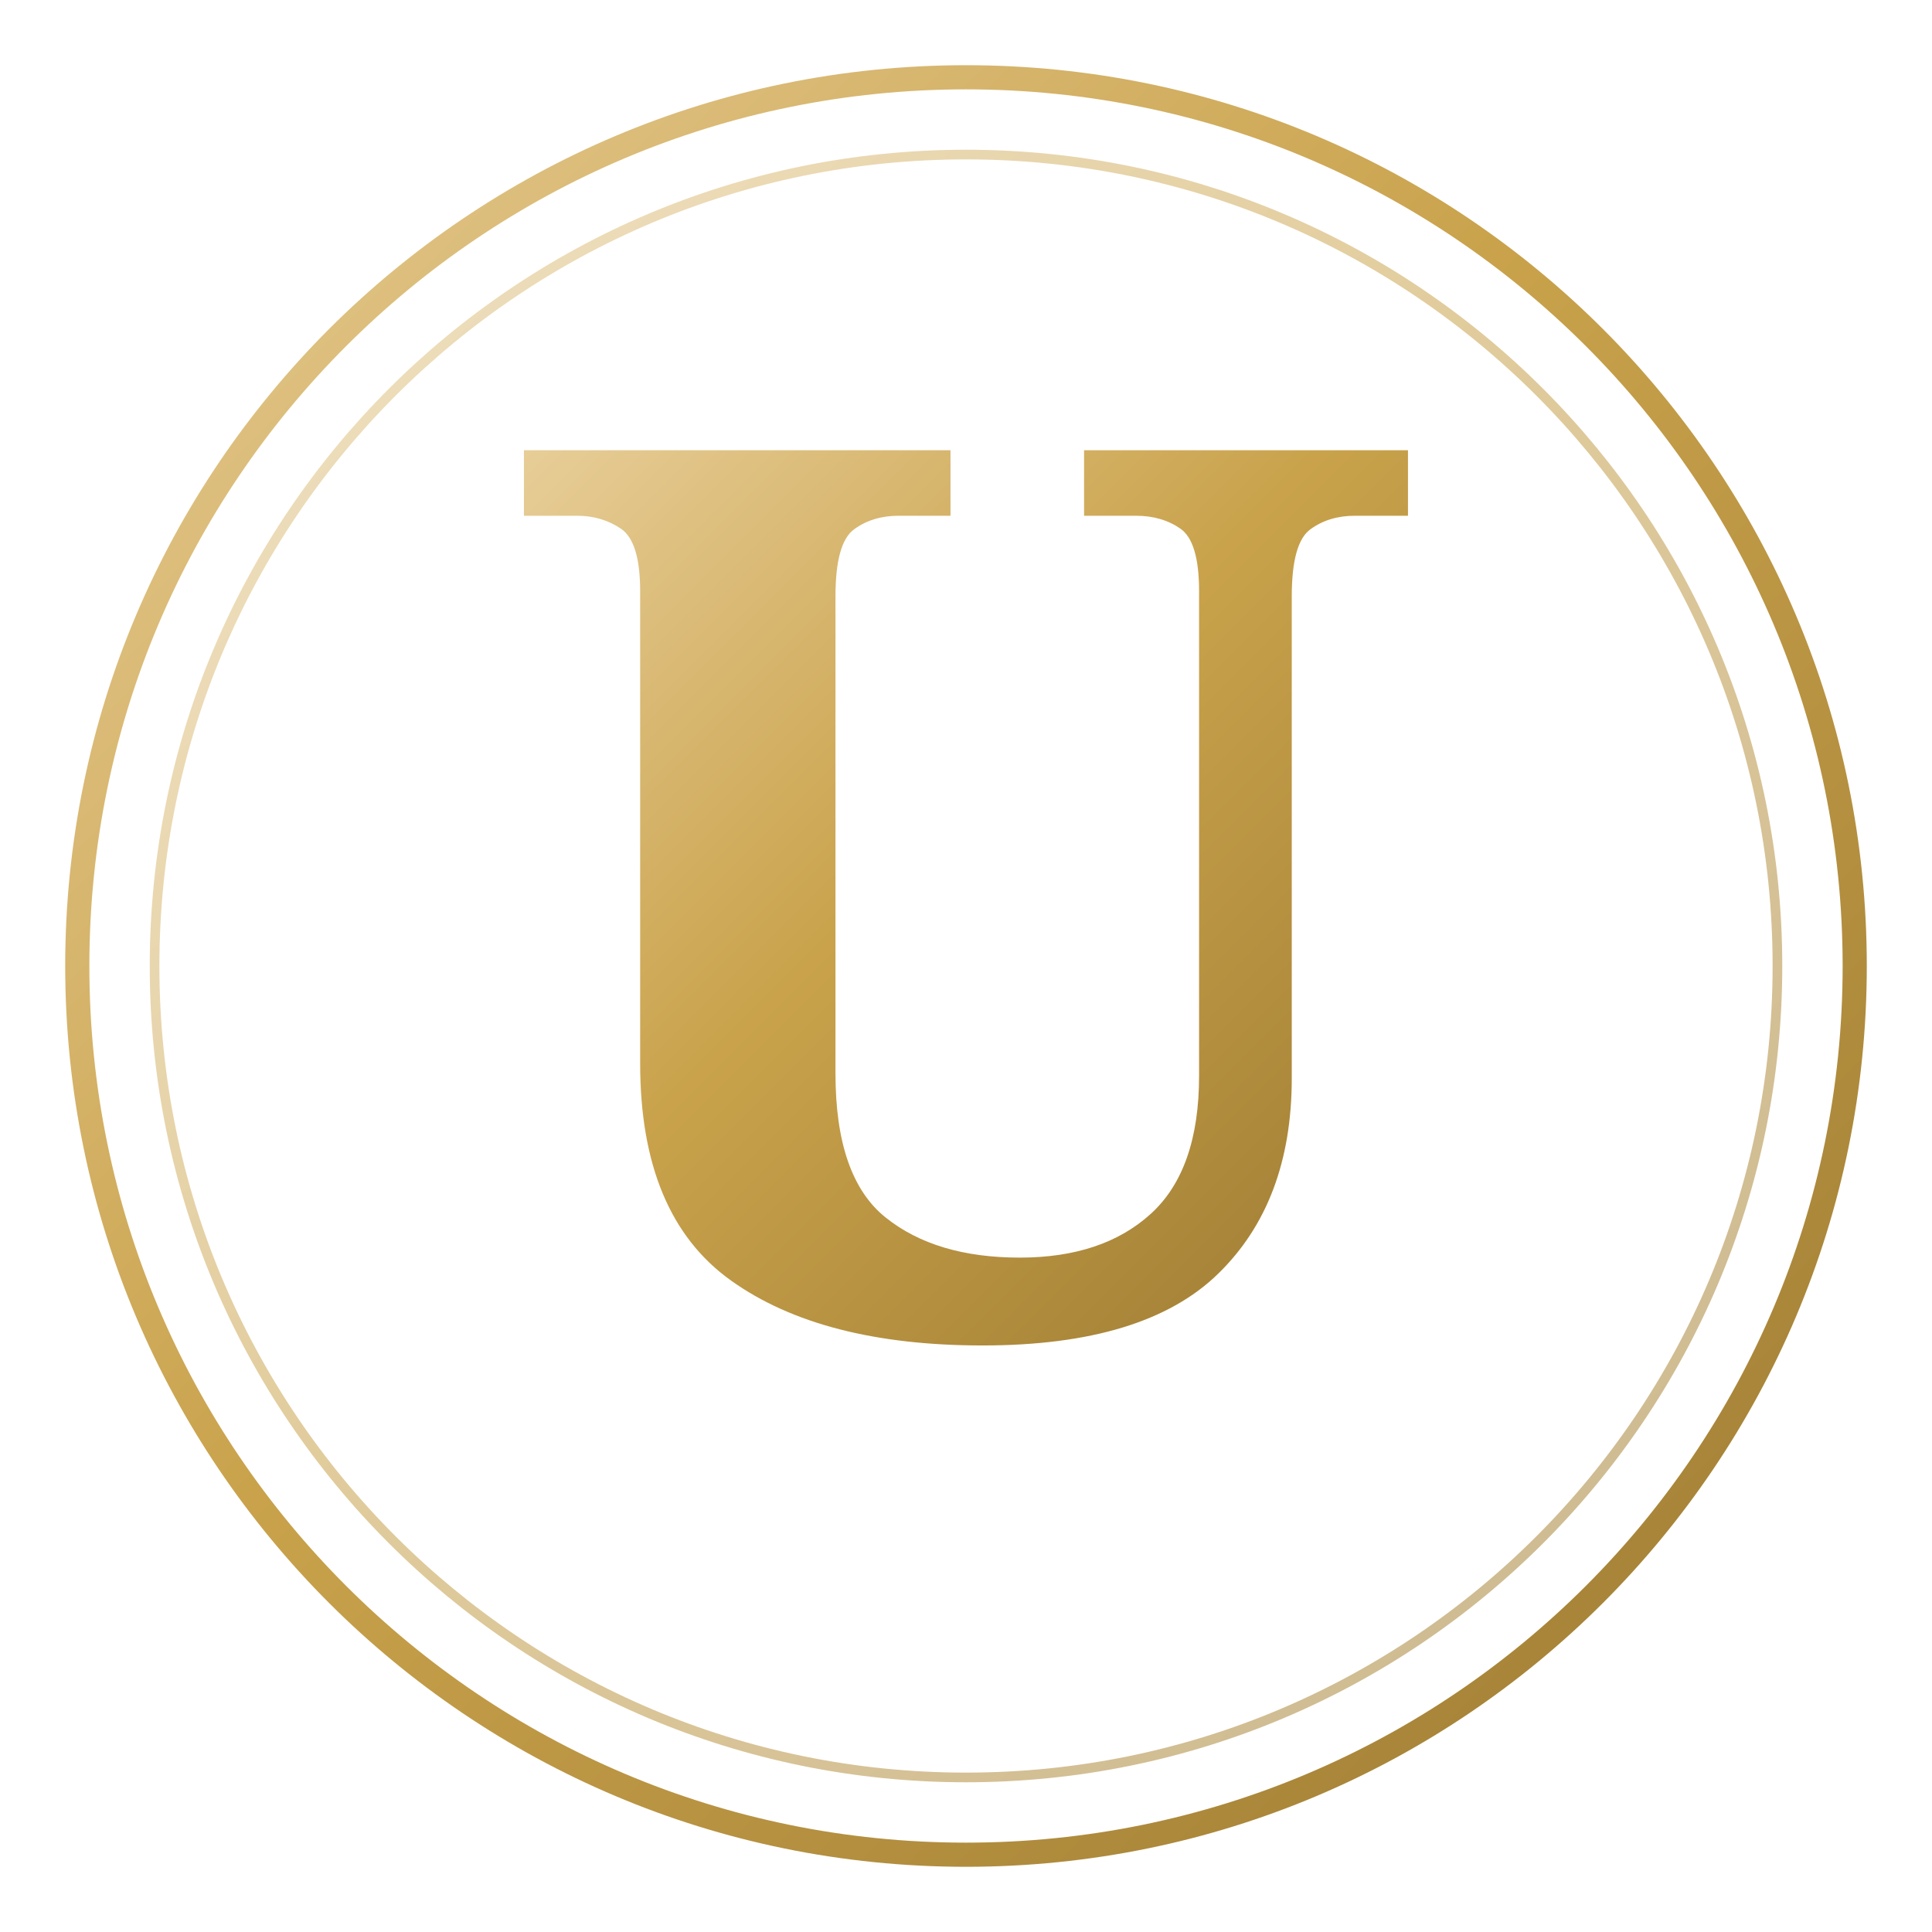
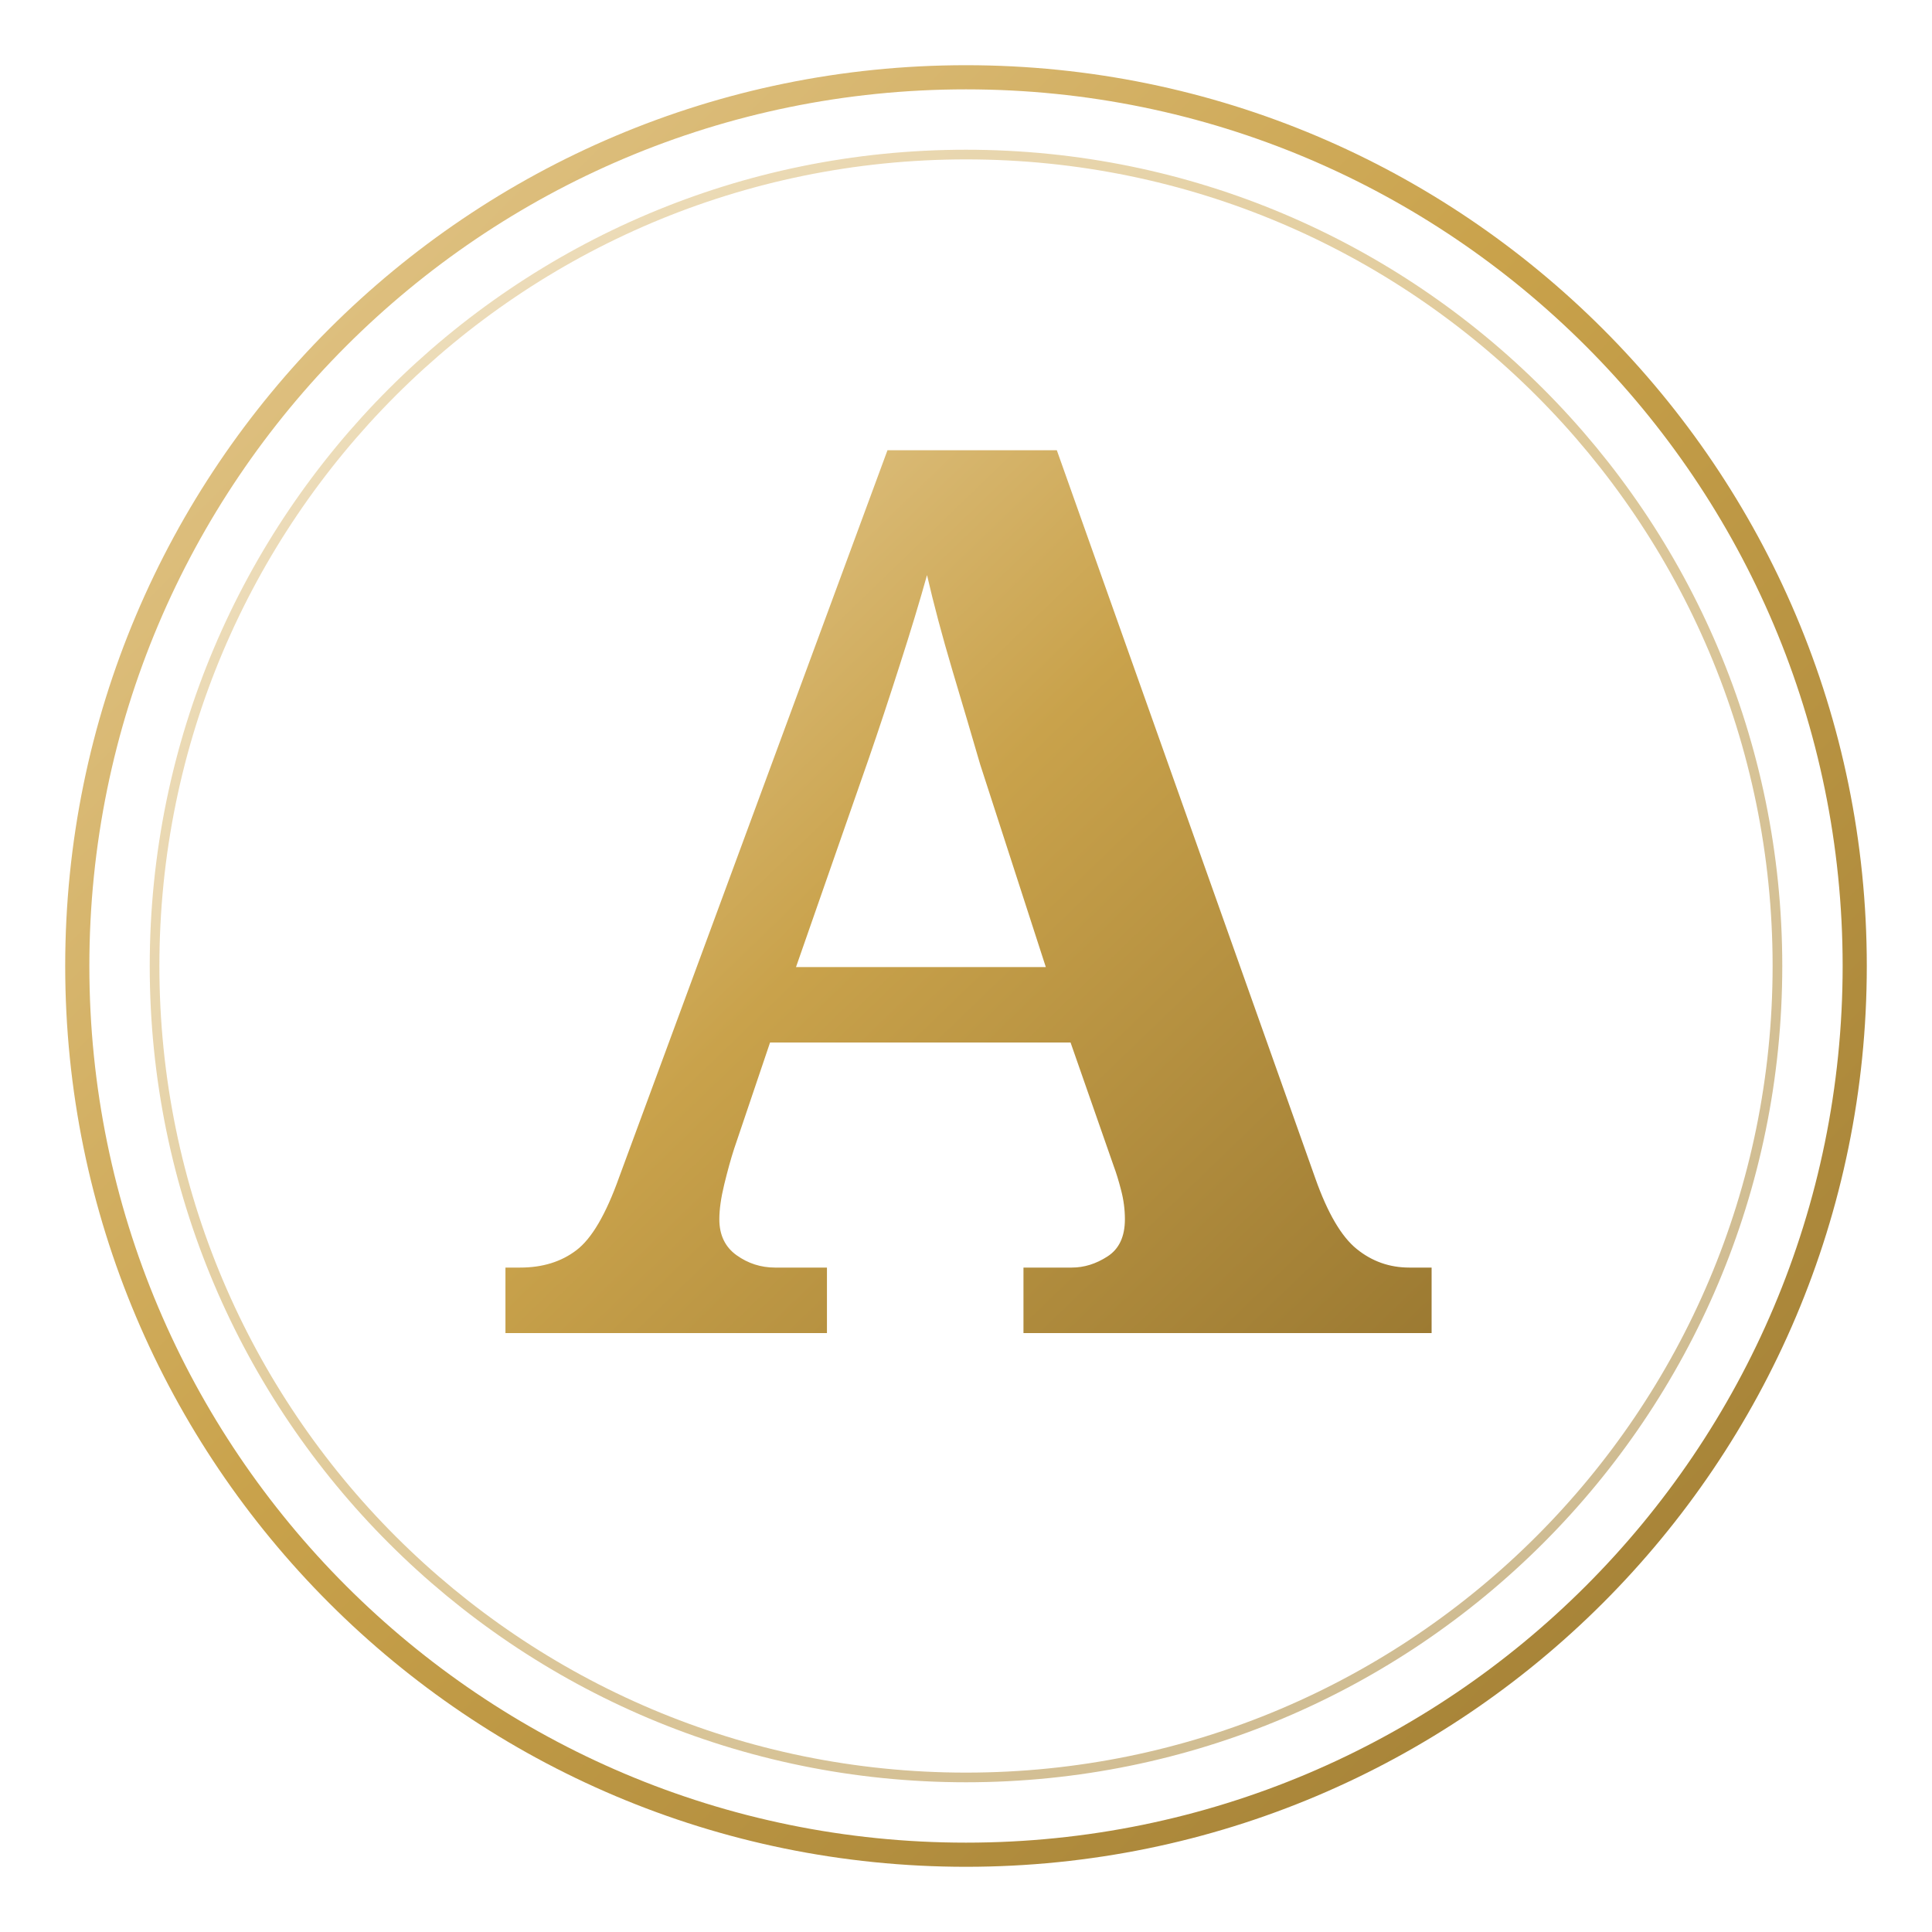
- <svg xmlns="http://www.w3.org/2000/svg" viewBox="0 0 200 200" width="200" height="200" role="img" aria-label="Uriarte Salón">
+ <svg xmlns="http://www.w3.org/2000/svg" viewBox="0 0 200 200" width="200" height="200" role="img" aria-label="Aurora Salón">
  <defs>
    <linearGradient id="gold" x1="0" y1="0" x2="1" y2="1">
      <stop offset="0" stop-color="#e7cd97" />
      <stop offset="0.45" stop-color="#c9a24b" />
      <stop offset="1" stop-color="#9c7a32" />
    </linearGradient>
  </defs>
  <circle cx="100" cy="100" r="92" fill="none" stroke="url(#gold)" stroke-width="2.5" />
  <circle cx="100" cy="100" r="84" fill="none" stroke="url(#gold)" stroke-width="1" opacity="0.55" />
-   <text x="100" y="138" text-anchor="middle" font-family="Cormorant Garamond, Georgia, serif" font-size="128" font-weight="600" fill="url(#gold)" letter-spacing="-2">U</text>
+   <text x="100" y="138" text-anchor="middle" font-family="Cormorant Garamond, Georgia, serif" font-size="128" font-weight="600" fill="url(#gold)" letter-spacing="-2">A</text>
</svg>
